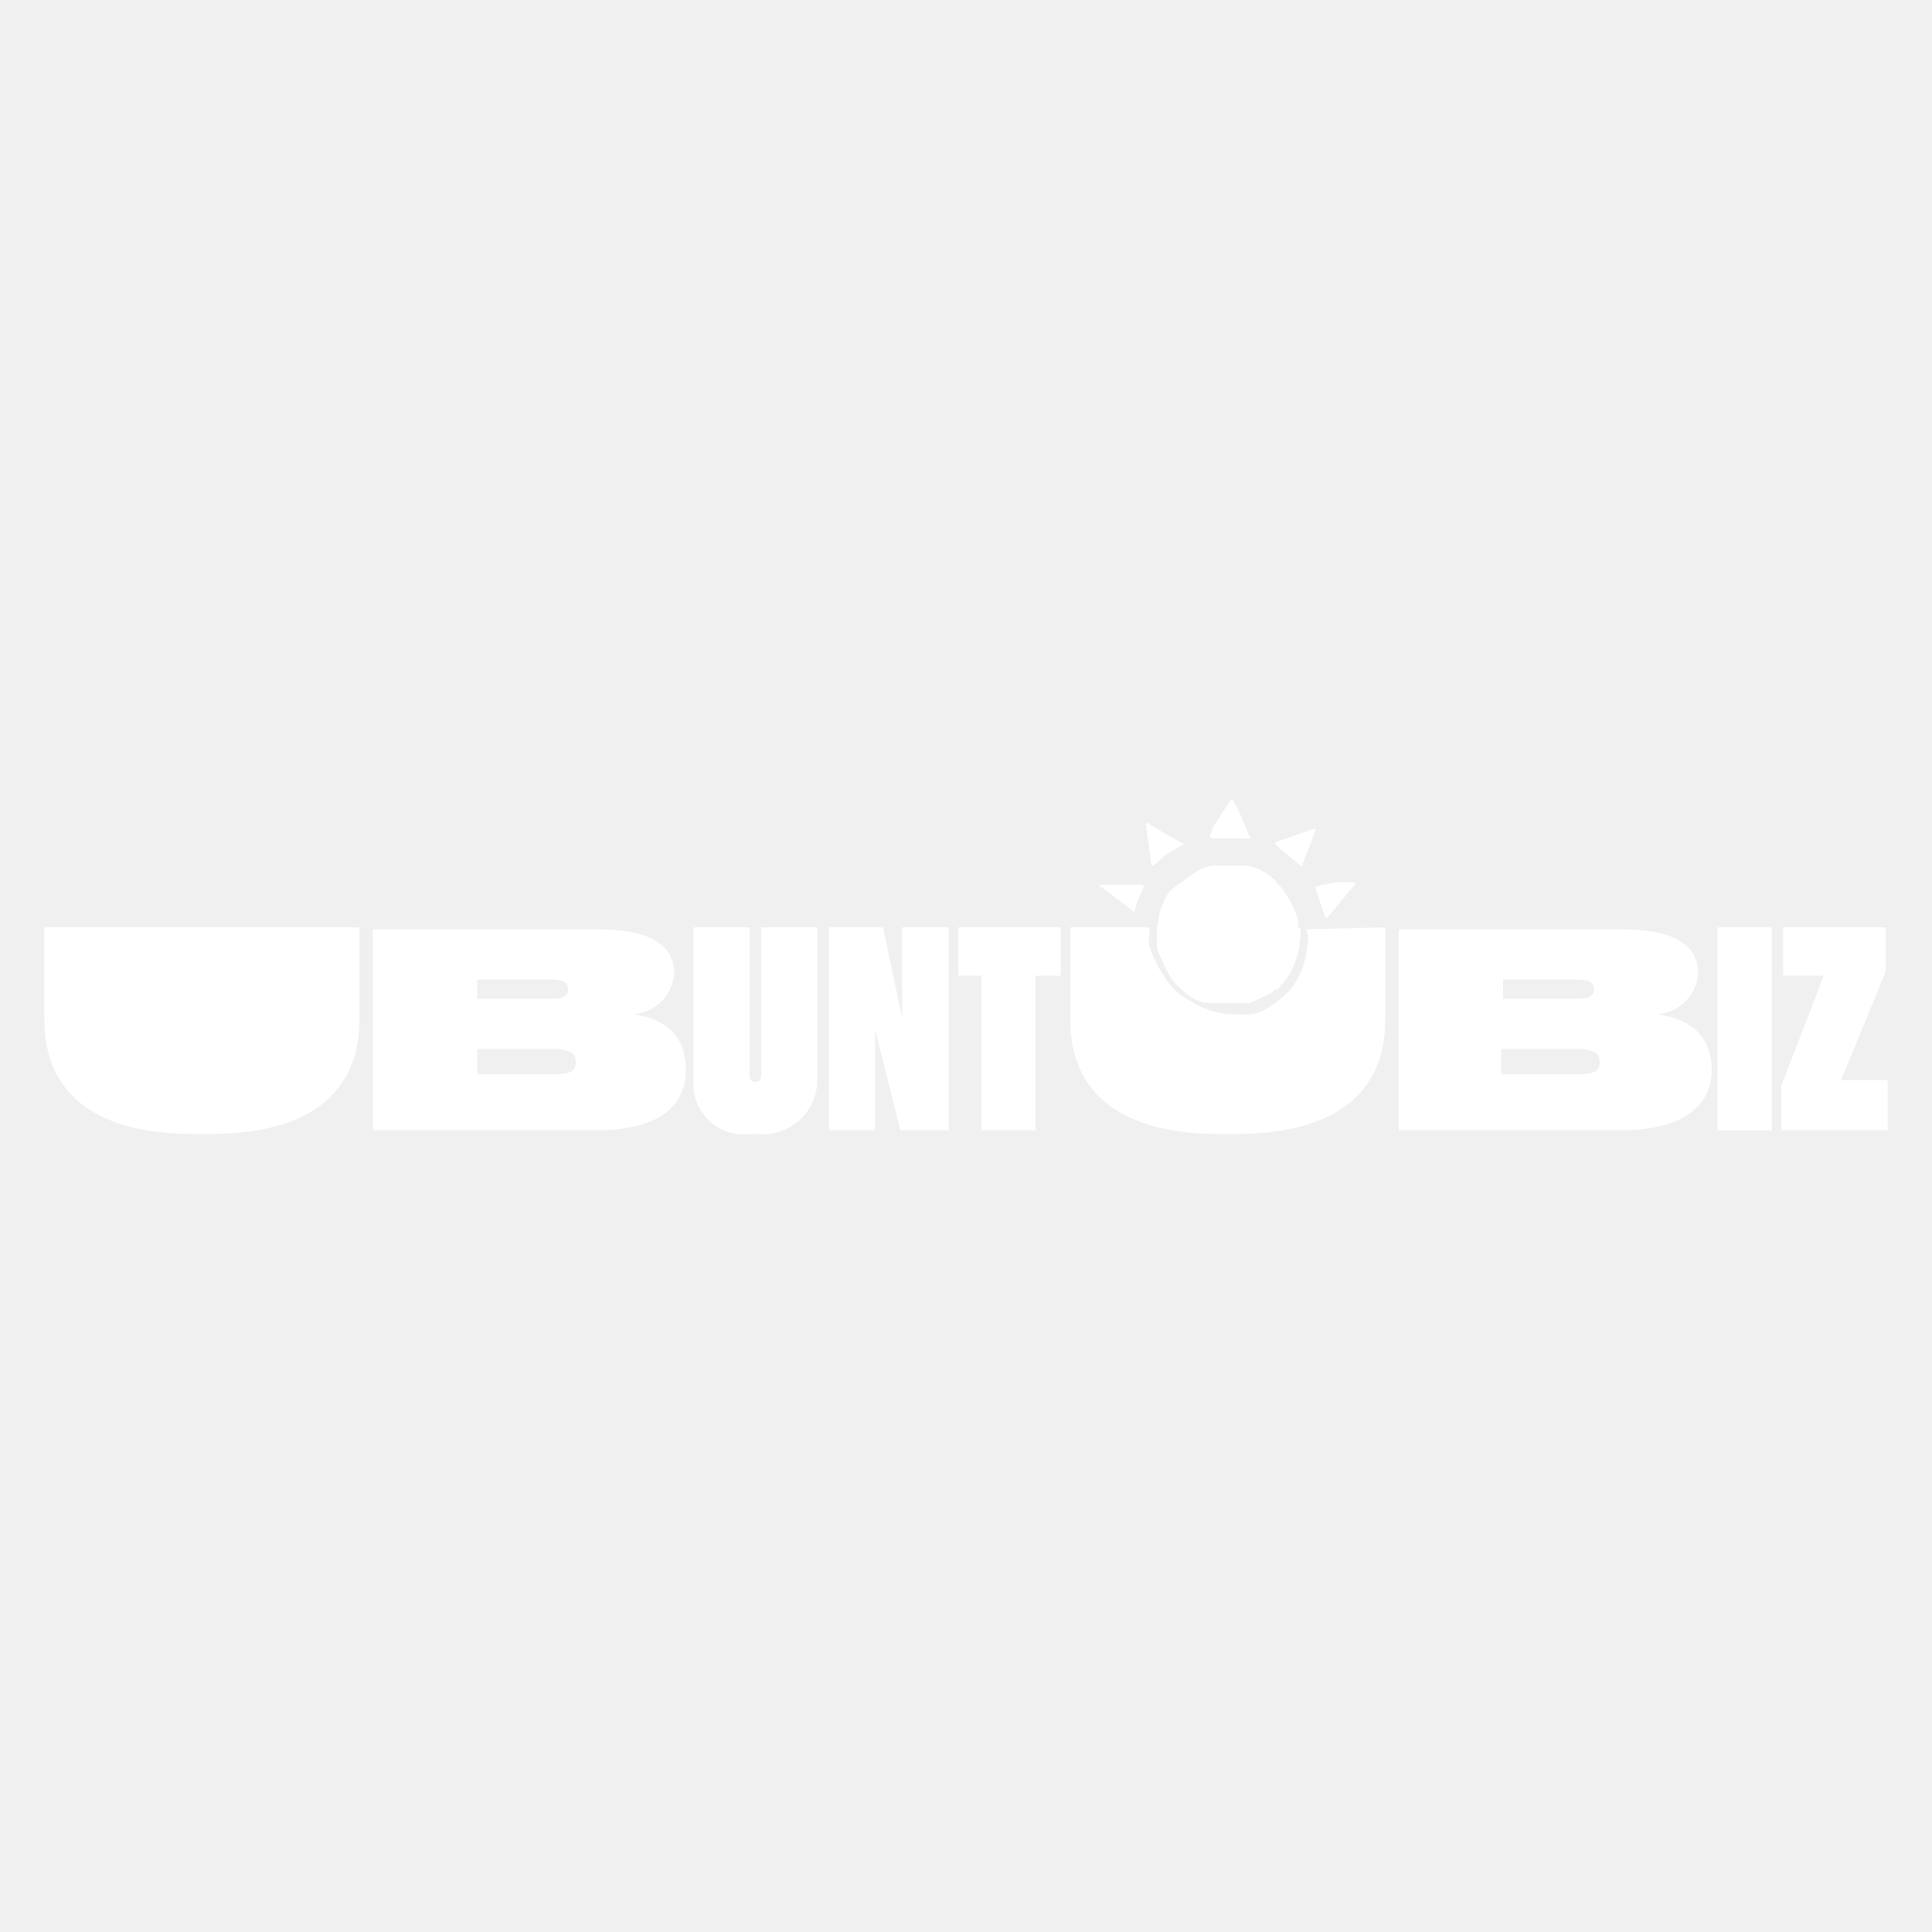
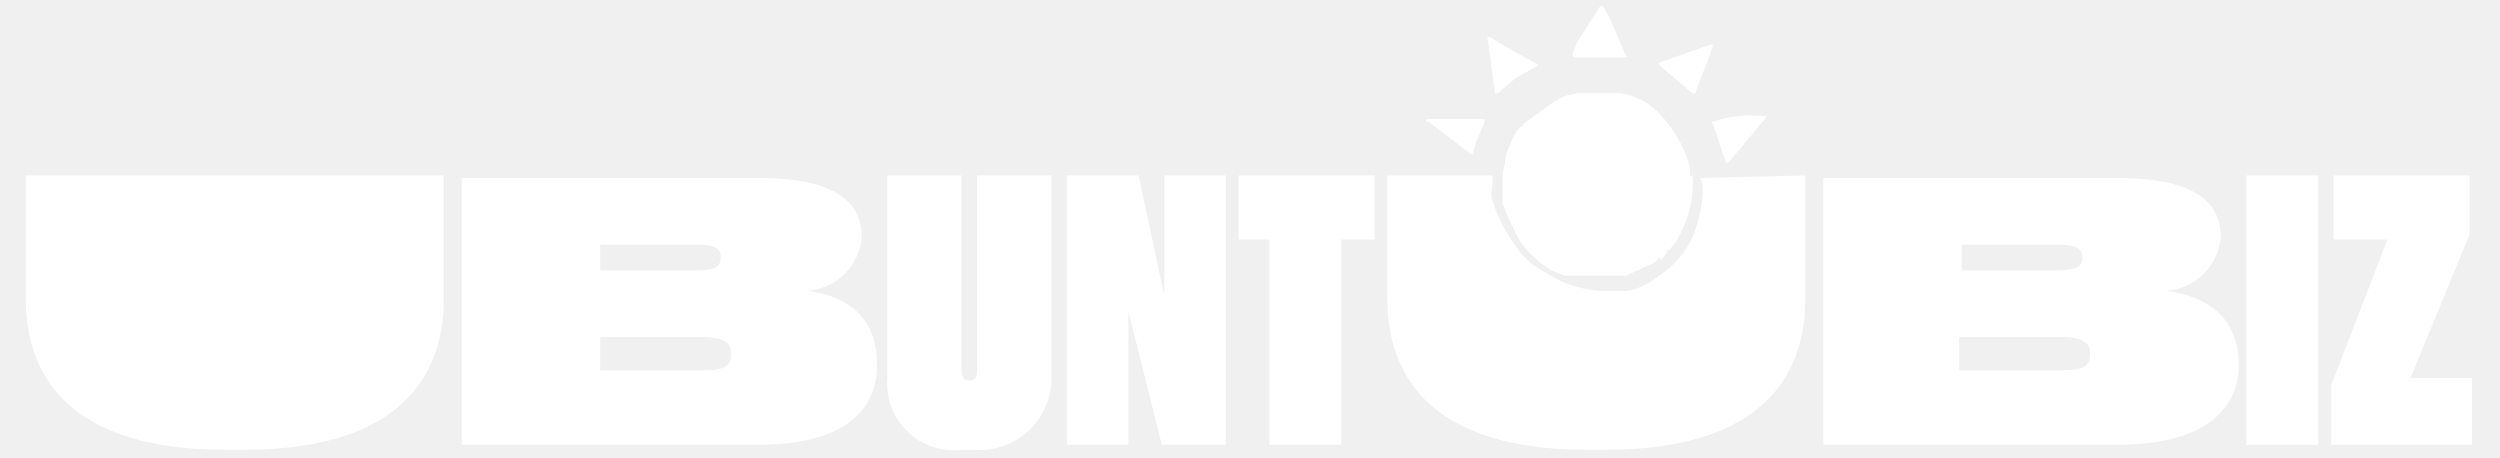
- <svg xmlns="http://www.w3.org/2000/svg" id="Layer_1" data-name="Layer 1" viewBox="0 0 100 100">
+ <svg xmlns="http://www.w3.org/2000/svg" id="Layer_1" data-name="Layer 1" viewBox="1.294 41.158 97.495 17.85">
  <defs>
    <style>.cls-1{fill:#fff;}</style>
  </defs>
  <path class="cls-1" d="M2.3,52.8c0,2.1.8,5.9,7.8,5.9h.7c7,0,7.8-3.8,7.8-5.9V48H2.3Z" />
  <path class="cls-1" d="M32.8,52.5a2.3,2.3,0,0,0,2.1-2.1h0c0-1.2-.8-2.3-4-2.3H19.3V58.5H30.9c3.5,0,4.6-1.5,4.6-3.1h0C35.5,53.4,34.2,52.7,32.8,52.5Zm-8.1-1.8h3.8c.6,0,.9.1.9.5h0c0,.4-.3.5-.9.5H24.7ZM29.8,55c0,.4-.2.6-1.1.6h-4V54.3h4c.9,0,1.1.3,1.1.6Z" />
  <polygon class="cls-1" points="46.7 52.7 45.7 48 42.9 48 42.9 58.5 45.3 58.5 45.3 53.3 46.6 58.5 49.1 58.5 49.1 48 46.7 48 46.7 52.7" />
  <polygon class="cls-1" points="49.6 50.5 50.8 50.5 50.8 58.5 53.6 58.5 53.6 50.5 54.9 50.5 54.9 48 49.6 48 49.6 50.5" />
  <path class="cls-1" d="M85.8,52.5a2.3,2.3,0,0,0,2.1-2.1h0c0-1.2-.8-2.3-4-2.3H72.4V58.5H83.9c3.5,0,4.7-1.5,4.7-3.1h0C88.6,53.4,87.2,52.7,85.8,52.5Zm-8-1.8h3.7c.7,0,1,.1,1,.5h0c0,.4-.3.5-1,.5H77.8Zm5,4.3c0,.4-.2.6-1.1.6h-4V54.3h4c.9,0,1.1.3,1.1.6Z" />
  <rect class="cls-1" x="88.9" y="48" width="2.8" height="10.51" />
  <polygon class="cls-1" points="95.3 55.9 97.6 50.3 97.6 48 92.3 48 92.3 50.5 94.4 50.5 92.2 56.2 92.2 58.5 97.7 58.5 97.7 55.9 95.3 55.9" />
  <path class="cls-1" d="M35.9,48h2.9v7.6c0,.3.1.4.3.4s.3-.1.3-.4V48h2.9v7.9a2.8,2.8,0,0,1-3,2.8h-.5a2.6,2.6,0,0,1-2.9-2.8Z" />
  <path class="cls-1" d="M63.1,52l-.8-.3Z" />
  <path class="cls-1" d="M63.7,52.1h0Z" />
  <path class="cls-1" d="M64.7,52h0Z" />
  <path class="cls-1" d="M66,51.3q.1,0,.3-.3T66,51.3Z" />
  <path class="cls-1" d="M66.9,50.1a2.2,2.2,0,0,1-.5.8A2.2,2.2,0,0,0,66.9,50.1Z" />
  <path class="cls-1" d="M71.7,48v4.8c0,2.1-.8,5.9-7.8,5.9h-.7c-7,0-7.8-3.8-7.8-5.9V48h4.1v.2h0c0,.2-.1.6,0,.8a6,6,0,0,0,.8,1.6,3,3,0,0,0,1.3,1.2,4.2,4.2,0,0,0,2.4.7h.8a2.7,2.7,0,0,0,1.2-.6,3.5,3.5,0,0,0,1.3-1.5,5.3,5.3,0,0,0,.4-1.8.9.9,0,0,0-.1-.5Z" />
  <path class="cls-1" d="M59.7,44.8l.7-.6.9-.5h0l-1.6-.9-.3-.2h-.1l.3,2.2h.1Z" />
  <path class="cls-1" d="M62.7,43.4h2s.1,0,0-.1-.5-1.3-.9-1.9h-.1l-.9,1.4-.2.5Z" />
  <path class="cls-1" d="M58.7,47.2h0c.1-.2.1-.4.2-.6l.3-.7c0-.1,0-.1-.1-.1H57a.1.1,0,0,0-.1.1H57Z" />
  <path class="cls-1" d="M68.6,47.5h.1l1.5-1.8h0a4.6,4.6,0,0,0-2.1.2s-.1,0,0,.1h0Z" />
  <path class="cls-1" d="M66,43.7l1.3,1.1h.1c.2-.6.5-1.2.7-1.9H68l-2,.7Z" />
  <path class="cls-1" d="M67.3,48.5a4.2,4.2,0,0,1-.4,1.6l-.2.4-.3.4h-.1q-.1.3-.3.3l-.2.2-1.1.5H62.3l-.5-.2a4.3,4.3,0,0,1-1.2-1.1,10.1,10.1,0,0,1-.7-1.5h0v-.3h0V48c0-.2.1-.4.1-.6a1.4,1.4,0,0,1,.2-.6,1.6,1.6,0,0,1,.4-.7c.1,0,.1,0,.1-.1l1.1-.8a2,2,0,0,1,1.3-.4h1.4a2.6,2.6,0,0,1,1.6.9,4.9,4.9,0,0,1,1.1,2V48a.1.1,0,0,1,.1.1Z" />
  <path class="cls-1" d="M67.3,48.5a4.2,4.2,0,0,1-.4,1.6l-.2.4-.3.4h-.1q-.1.3-.3.3l-.2.2-1.1.5H62.3l-.5-.2a4.3,4.3,0,0,1-1.2-1.1,10.1,10.1,0,0,1-.7-1.5h0v-.3h0V48c0-.2.1-.4.1-.6a1.4,1.4,0,0,1,.2-.6,1.6,1.6,0,0,1,.4-.7c.1,0,.1,0,.1-.1l1.1-.8a2,2,0,0,1,1.3-.4h1.4a2.6,2.6,0,0,1,1.6.9,4.9,4.9,0,0,1,1.1,2V48a.1.1,0,0,1,.1.1Z" />
</svg>
